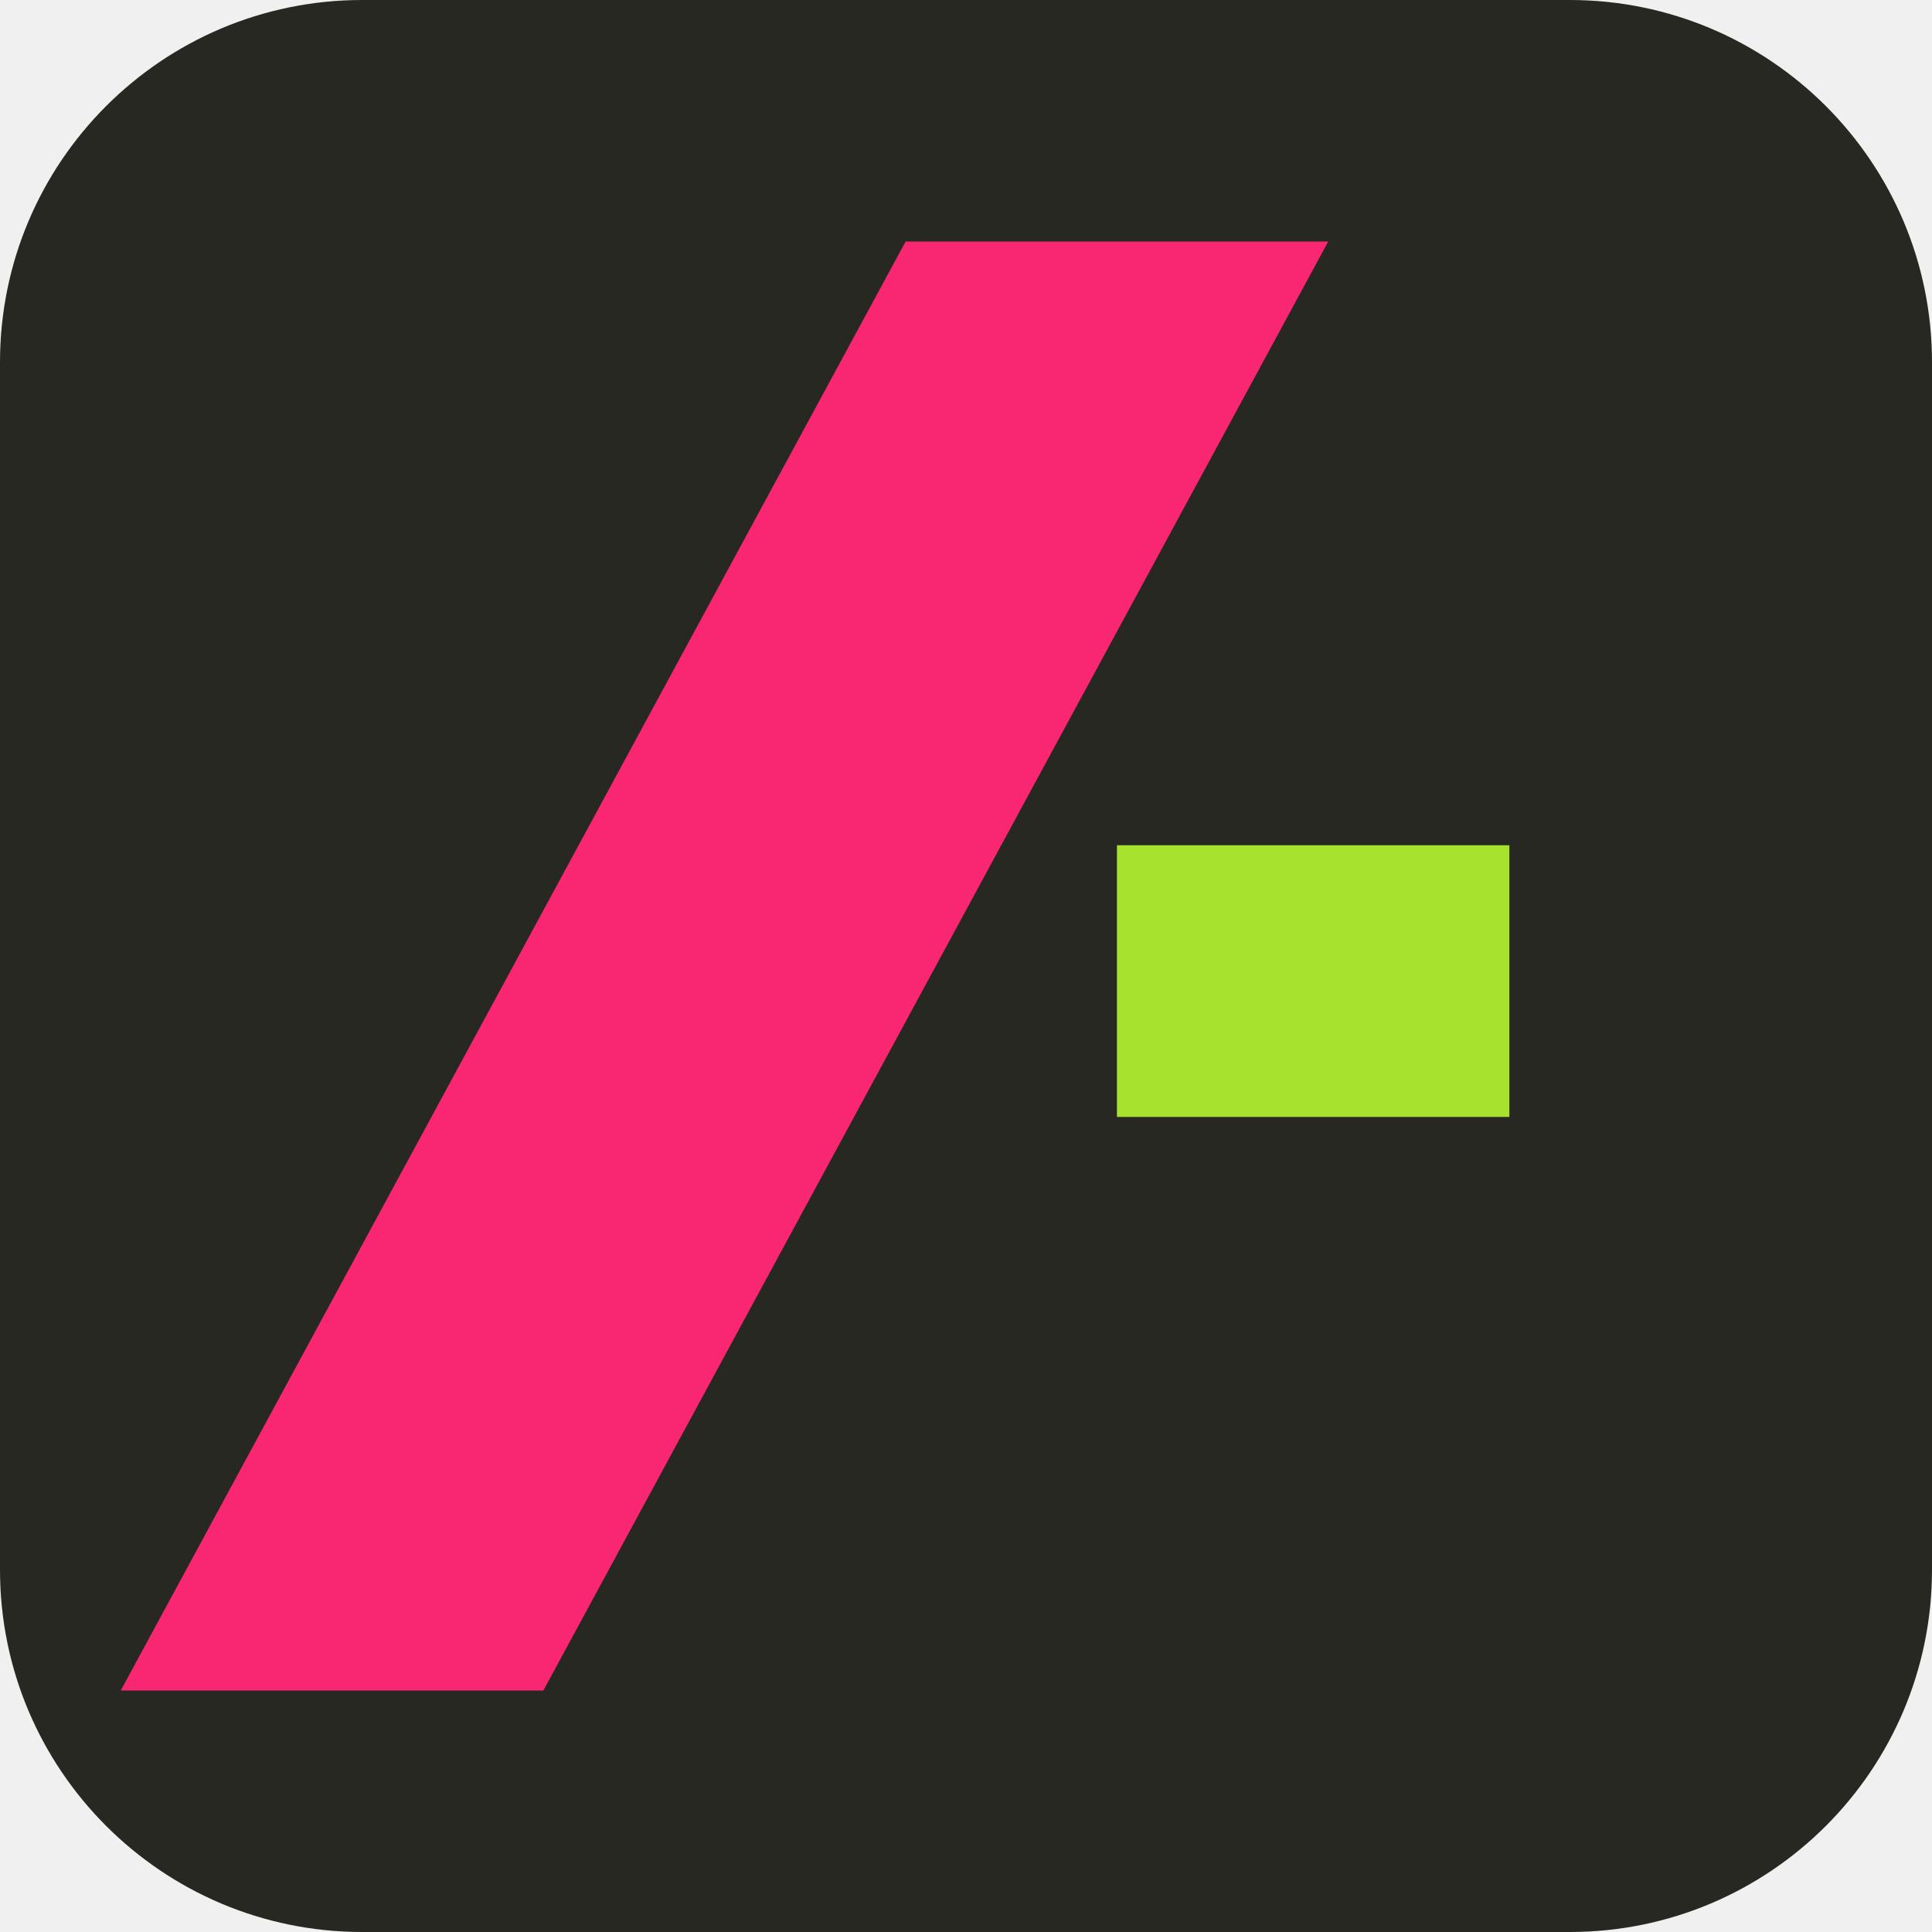
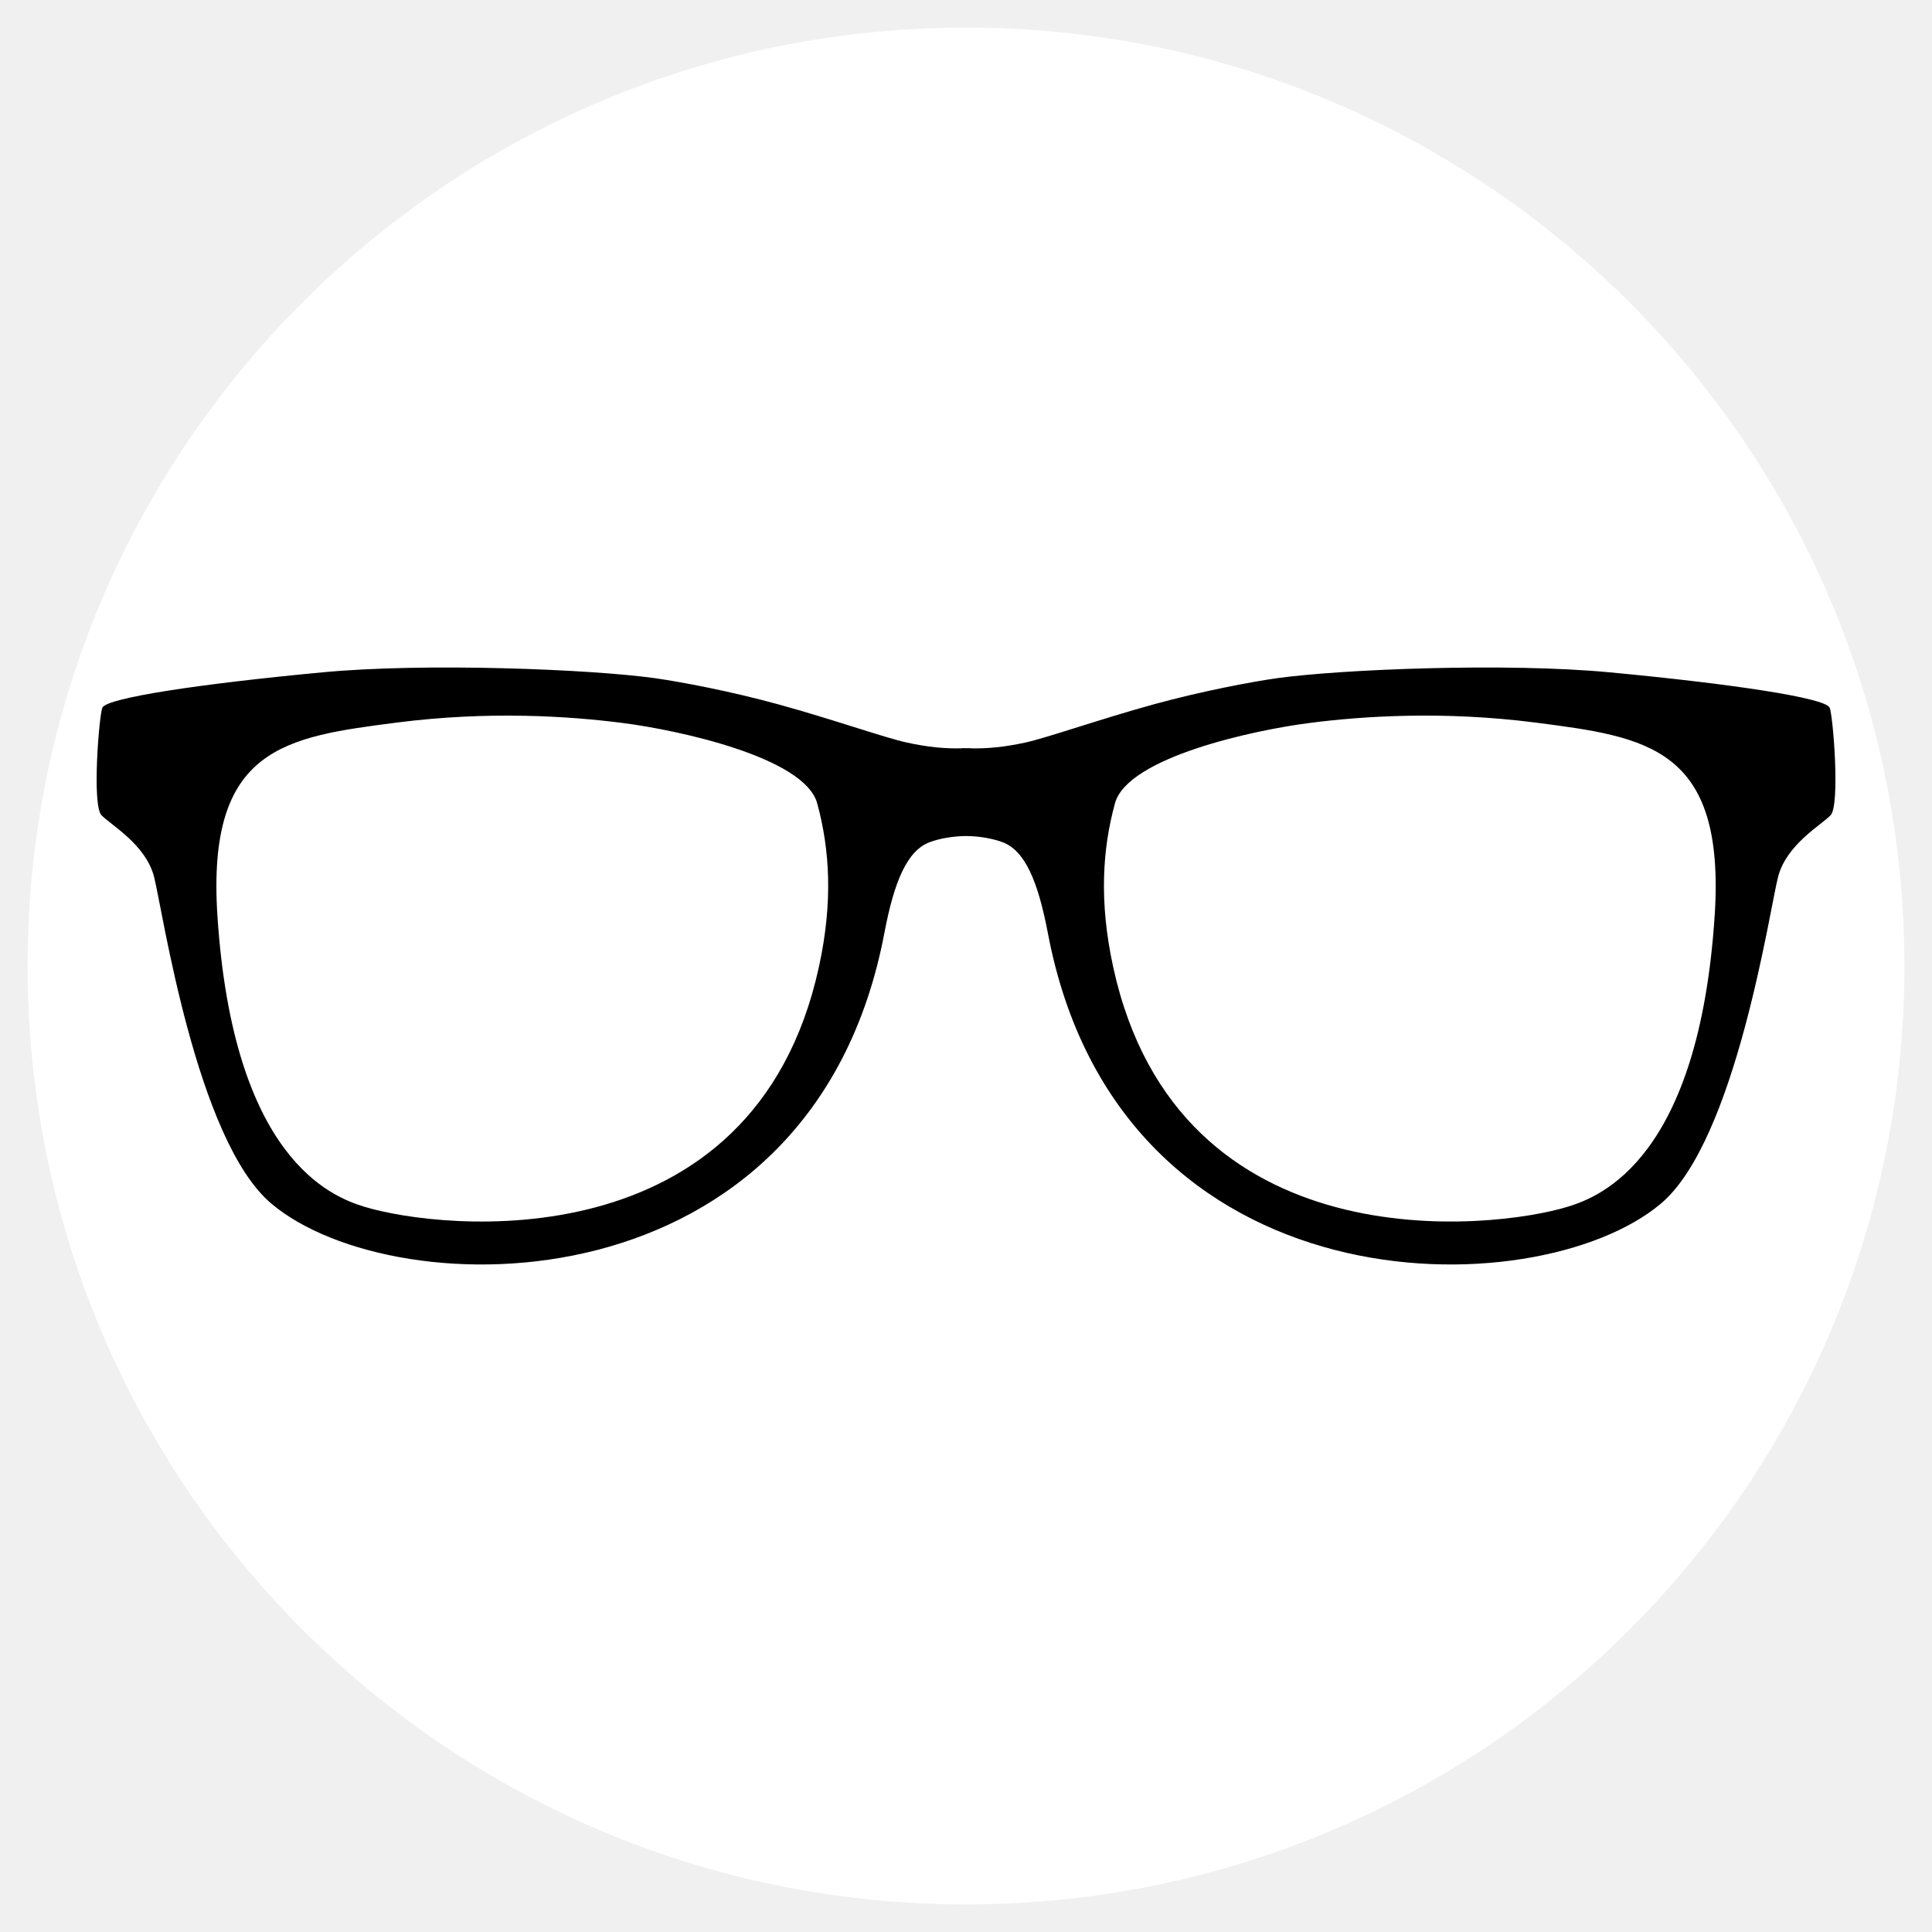
- <svg xmlns="http://www.w3.org/2000/svg" viewBox="0 0 64 64">
-   <rect width="64" height="64" rx="12" fill="#272822" />
-   <polygon points="30,8 44,8 18,56 4,56" fill="#f92672" />
-   <rect x="37" y="28" width="13" height="9" fill="#a6e22e" />
+ <svg xmlns="http://www.w3.org/2000/svg" version="1.1" viewBox="0 0 700 700">
+   <g>
+     <circle cx="350" cy="350" r="340" fill="white" />
+     <path d="m662.89 256.37c-1.672-3.543-35.512-8.609-79.57-12.762-37.27-3.543-97.062-1.148-120.64 2.113-9.609 1.371-27.25 4.711-44.539 9.441-19.516 5.363-38.66 12.133-46.641 13.875-7.707 1.672-13.77 2.238-20.039 2.094v-0.07c-0.488 0.027-0.965 0.016-1.449 0.035-0.484-0.02-0.953-0.008-1.441-0.035v0.07c-6.301 0.148-12.355-0.422-20.02-2.094-8.016-1.742-27.125-8.512-46.695-13.875-17.254-4.731-34.895-8.07-44.539-9.441-23.52-3.269-83.348-5.656-120.58-2.113-44.156 4.16-77.918 9.219-79.625 12.762-1.203 2.562-3.879 35.488-0.316 39.031 3.519 3.598 15.988 10.59 19.02 22.262 3.023 11.691 15.23 95.578 42.574 118.49 44.934 37.809 195.98 39.48 222.05-98.176 3.578-18.797 8.273-29.793 16.402-32.836 3.297-1.254 8.191-2.191 13.188-2.234 4.996 0.035 9.844 0.98 13.211 2.234 8.105 3.047 12.805 14.043 16.402 32.836 26.027 137.66 177.06 135.98 222.06 98.176 27.273-22.91 39.492-106.8 42.539-118.49 3.047-11.668 15.512-18.66 18.996-22.262 3.539-3.539 0.906-36.469-0.34-39.031zm-366.18 93.949c-23.543 107.97-137.3 95.375-164.81 86.875-12.074-3.711-47.438-17.738-53.129-105.48-3.949-61.031 24.617-64.707 65.078-69.922 32.859-4.215 62.02-2.394 81.816 0.168 19.773 2.519 65.855 12.355 70.422 29.105 4.555 16.738 5.766 35.695 0.621 59.258zm324.55-18.605c-5.734 87.754-41.055 101.77-53.152 105.48-27.477 8.496-141.32 21.09-164.79-86.879-5.117-23.562-3.914-42.52 0.652-59.254 4.562-16.75 50.645-26.586 70.422-29.105 19.719-2.562 48.938-4.383 81.828-0.168 40.422 5.211 69.012 8.887 65.043 69.922z" />
+   </g>
</svg>
